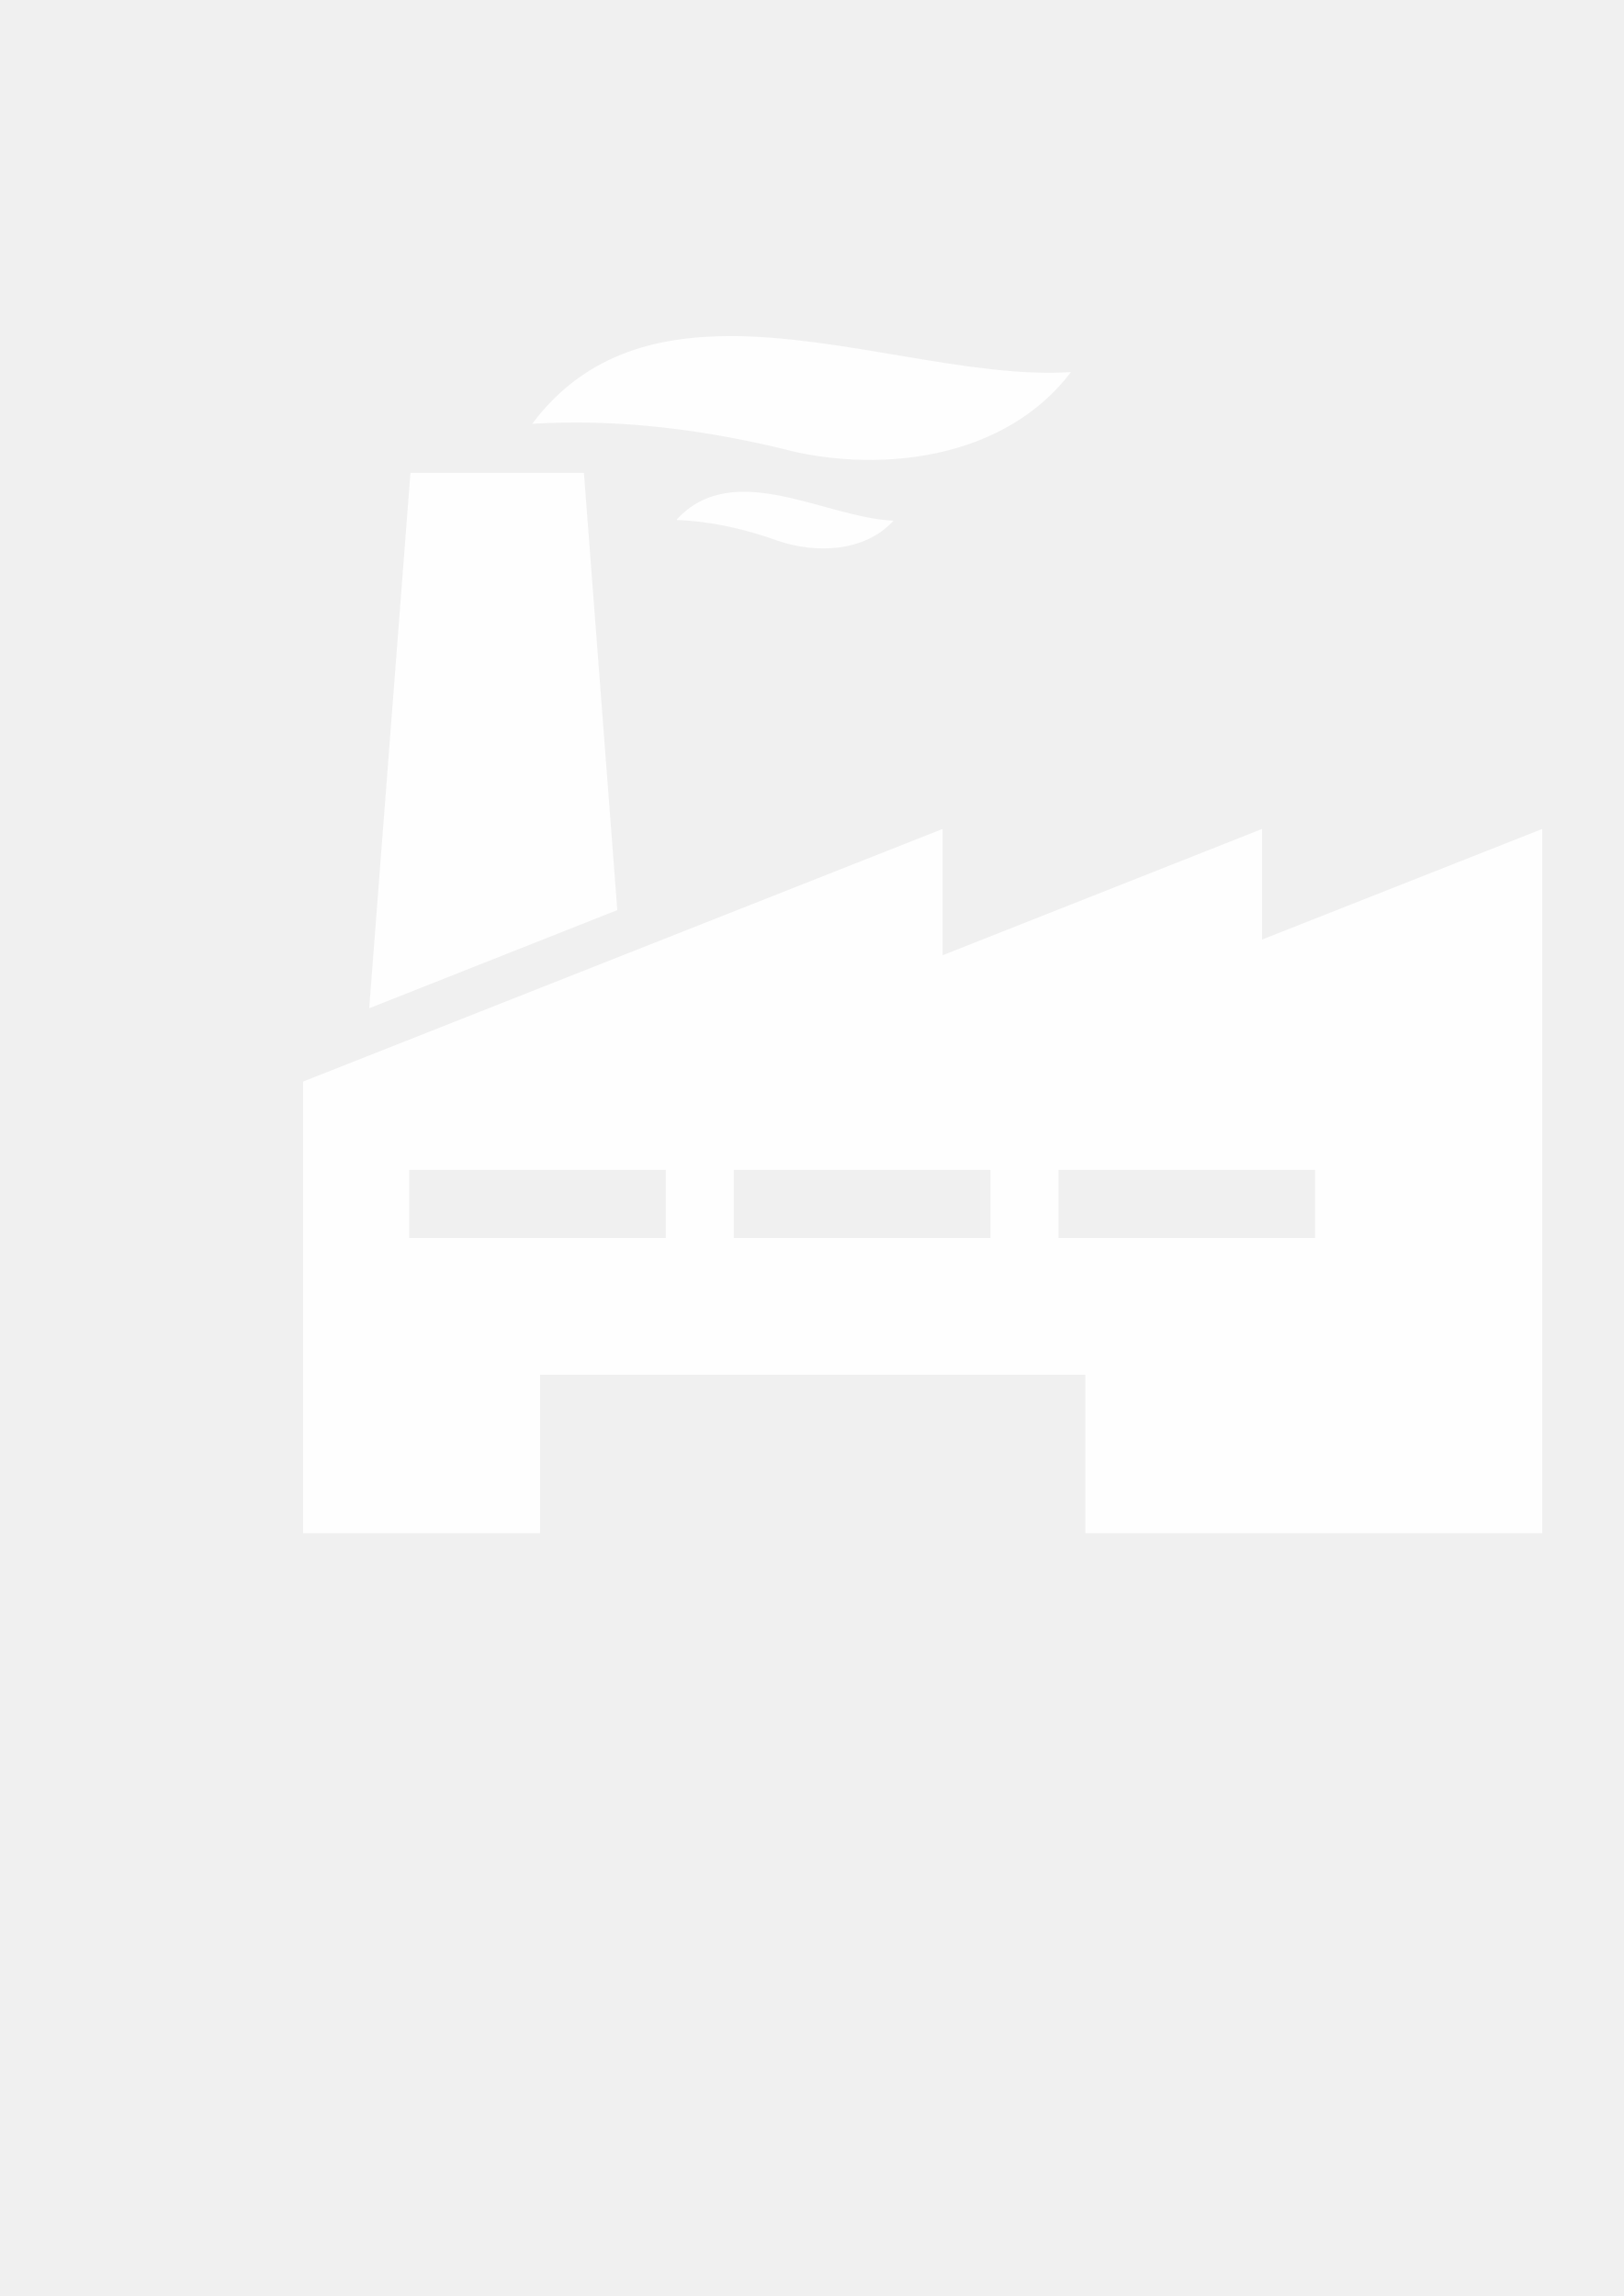
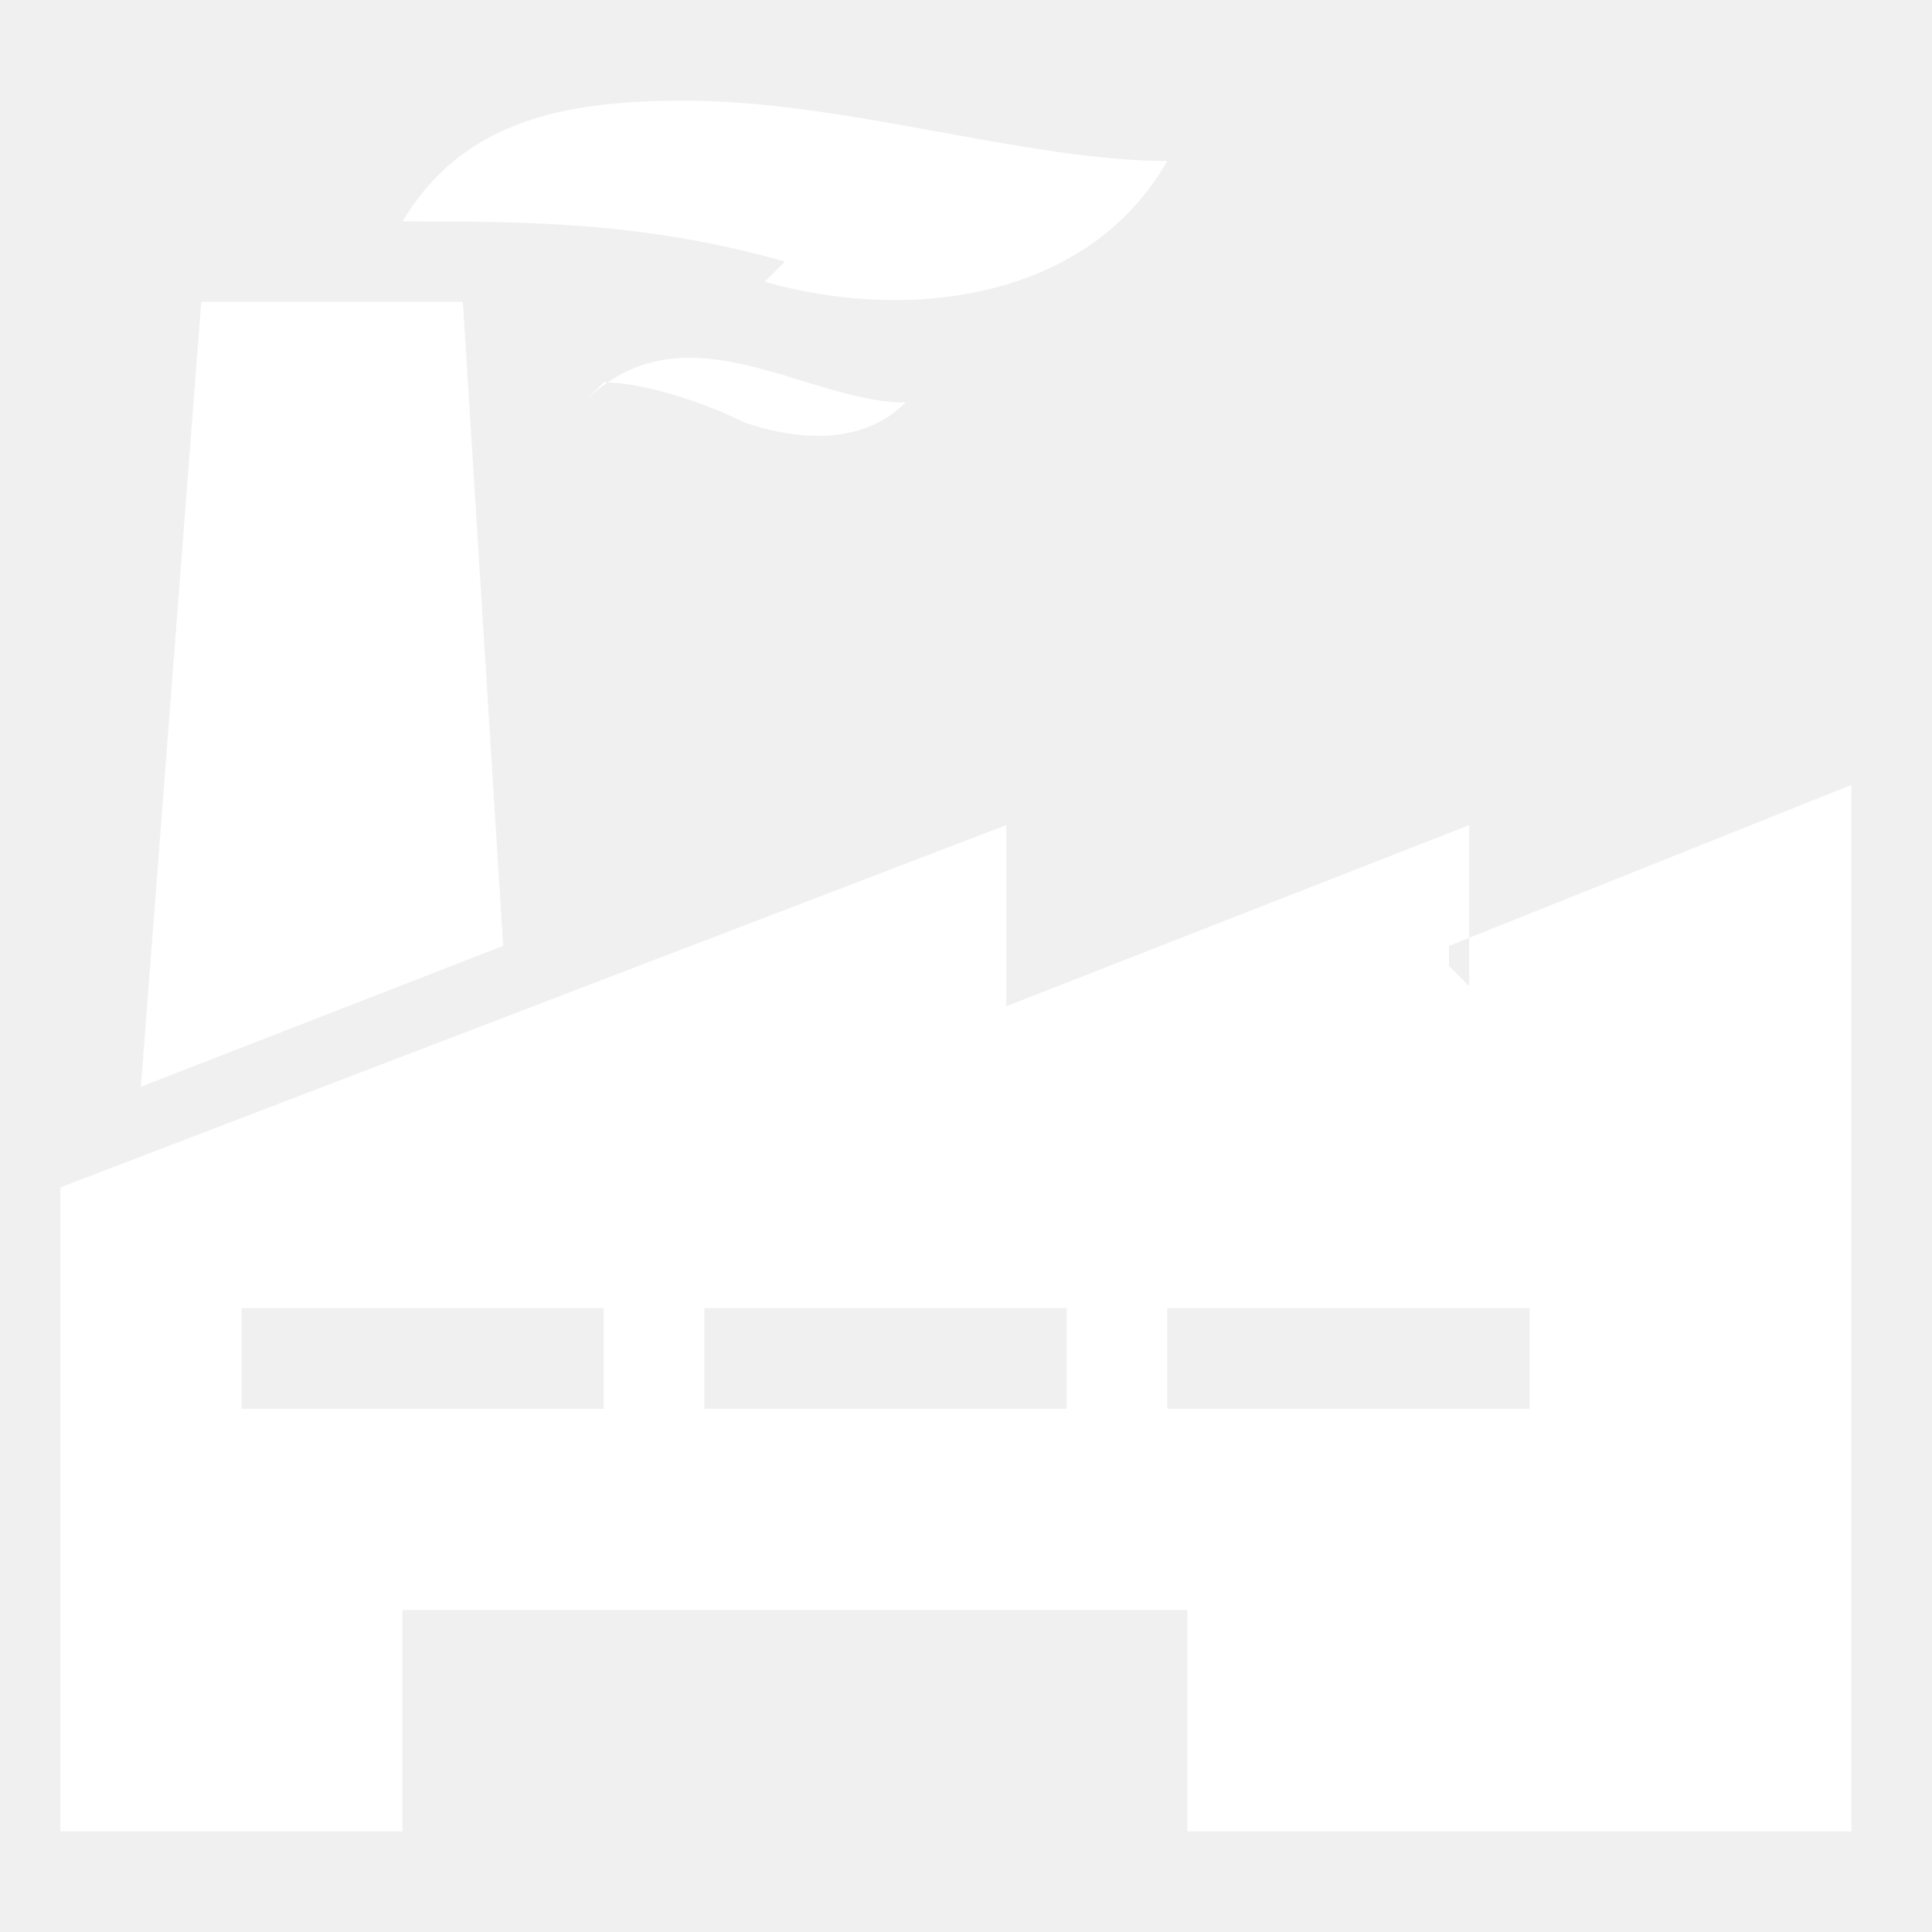
- <svg xmlns="http://www.w3.org/2000/svg" xml:space="preserve" width="2480px" height="3508px" version="1.1" style="shape-rendering:geometricPrecision; text-rendering:geometricPrecision; image-rendering:optimizeQuality; fill-rule:evenodd; clip-rule:evenodd" viewBox="0 0 2480 3507">
+ <svg xmlns="http://www.w3.org/2000/svg" xml:space="preserve" width="96px" height="96px" version="1.0" style="shape-rendering:geometricPrecision; text-rendering:geometricPrecision; image-rendering:optimizeQuality; fill-rule:evenodd; clip-rule:evenodd" viewBox="0 0 96 96">
  <defs>
    <style type="text/css">
   
-     .fil0 {fill:#FEFEFE}
+     .fil0 {fill:white}
   
  </style>
  </defs>
  <g id="Camada_x0020_1">
-     <g id="_598312240">
-       <polygon class="fil0" points="892,722 627,722 564,1540 943,1390 " />
-       <path class="fil0" d="M1206 688c144,34 330,12 430,-120 -154,10 -348,-55 -520,-55 -118,0 -225,30 -303,134 133,-8 265,9 394,41z" />
-       <path class="fil0" d="M1034 794c53,2 105,14 155,32 56,19 131,18 176,-31 -104,-4 -244,-96 -331,-2z" />
-       <path class="fil0" d="M1928 1435l0 -169 -488 193 0 -193 -977 386 0 690 362 0 0 -242 833 0 0 242 698 0 0 -1076 -428 169zm-911 456l-392 0 0 -104 392 0 0 104zm496 0l-392 0 0 -104 392 0 0 104zm496 0l-392 0 0 -104 392 0 0 104z" />
+     <g id="_590828080">
+       <polygon class="fil0" points="23,15 10,15 7,54 25,47 " />
+       <path class="fil0" d="M38 14c7,2 16,1 20,-6 -7,0 -16,-3 -24,-3 -6,0 -11,1 -14,6 6,0 12,0 19,2l0 0 -1 1z" />
+       <path class="fil0" d="M30 19c2,0 5,1 7,2 3,1 6,1 8,-1 -5,0 -11,-5 -16,0l0 0 1 -1z" />
+       <path class="fil0" d="M73 49l0 -8 -23 9 0 -9 -47 18 0 32 17 0 0 -11 39 0 0 11 33 0 0 -52 -20 8 0 1zm-43 21l-18 0 0 -5 18 0 0 5zm23 0l-18 0 0 -5 18 0 0 5zm23 0l-18 0 0 -5 18 0 0 5z" />
    </g>
  </g>
</svg>
